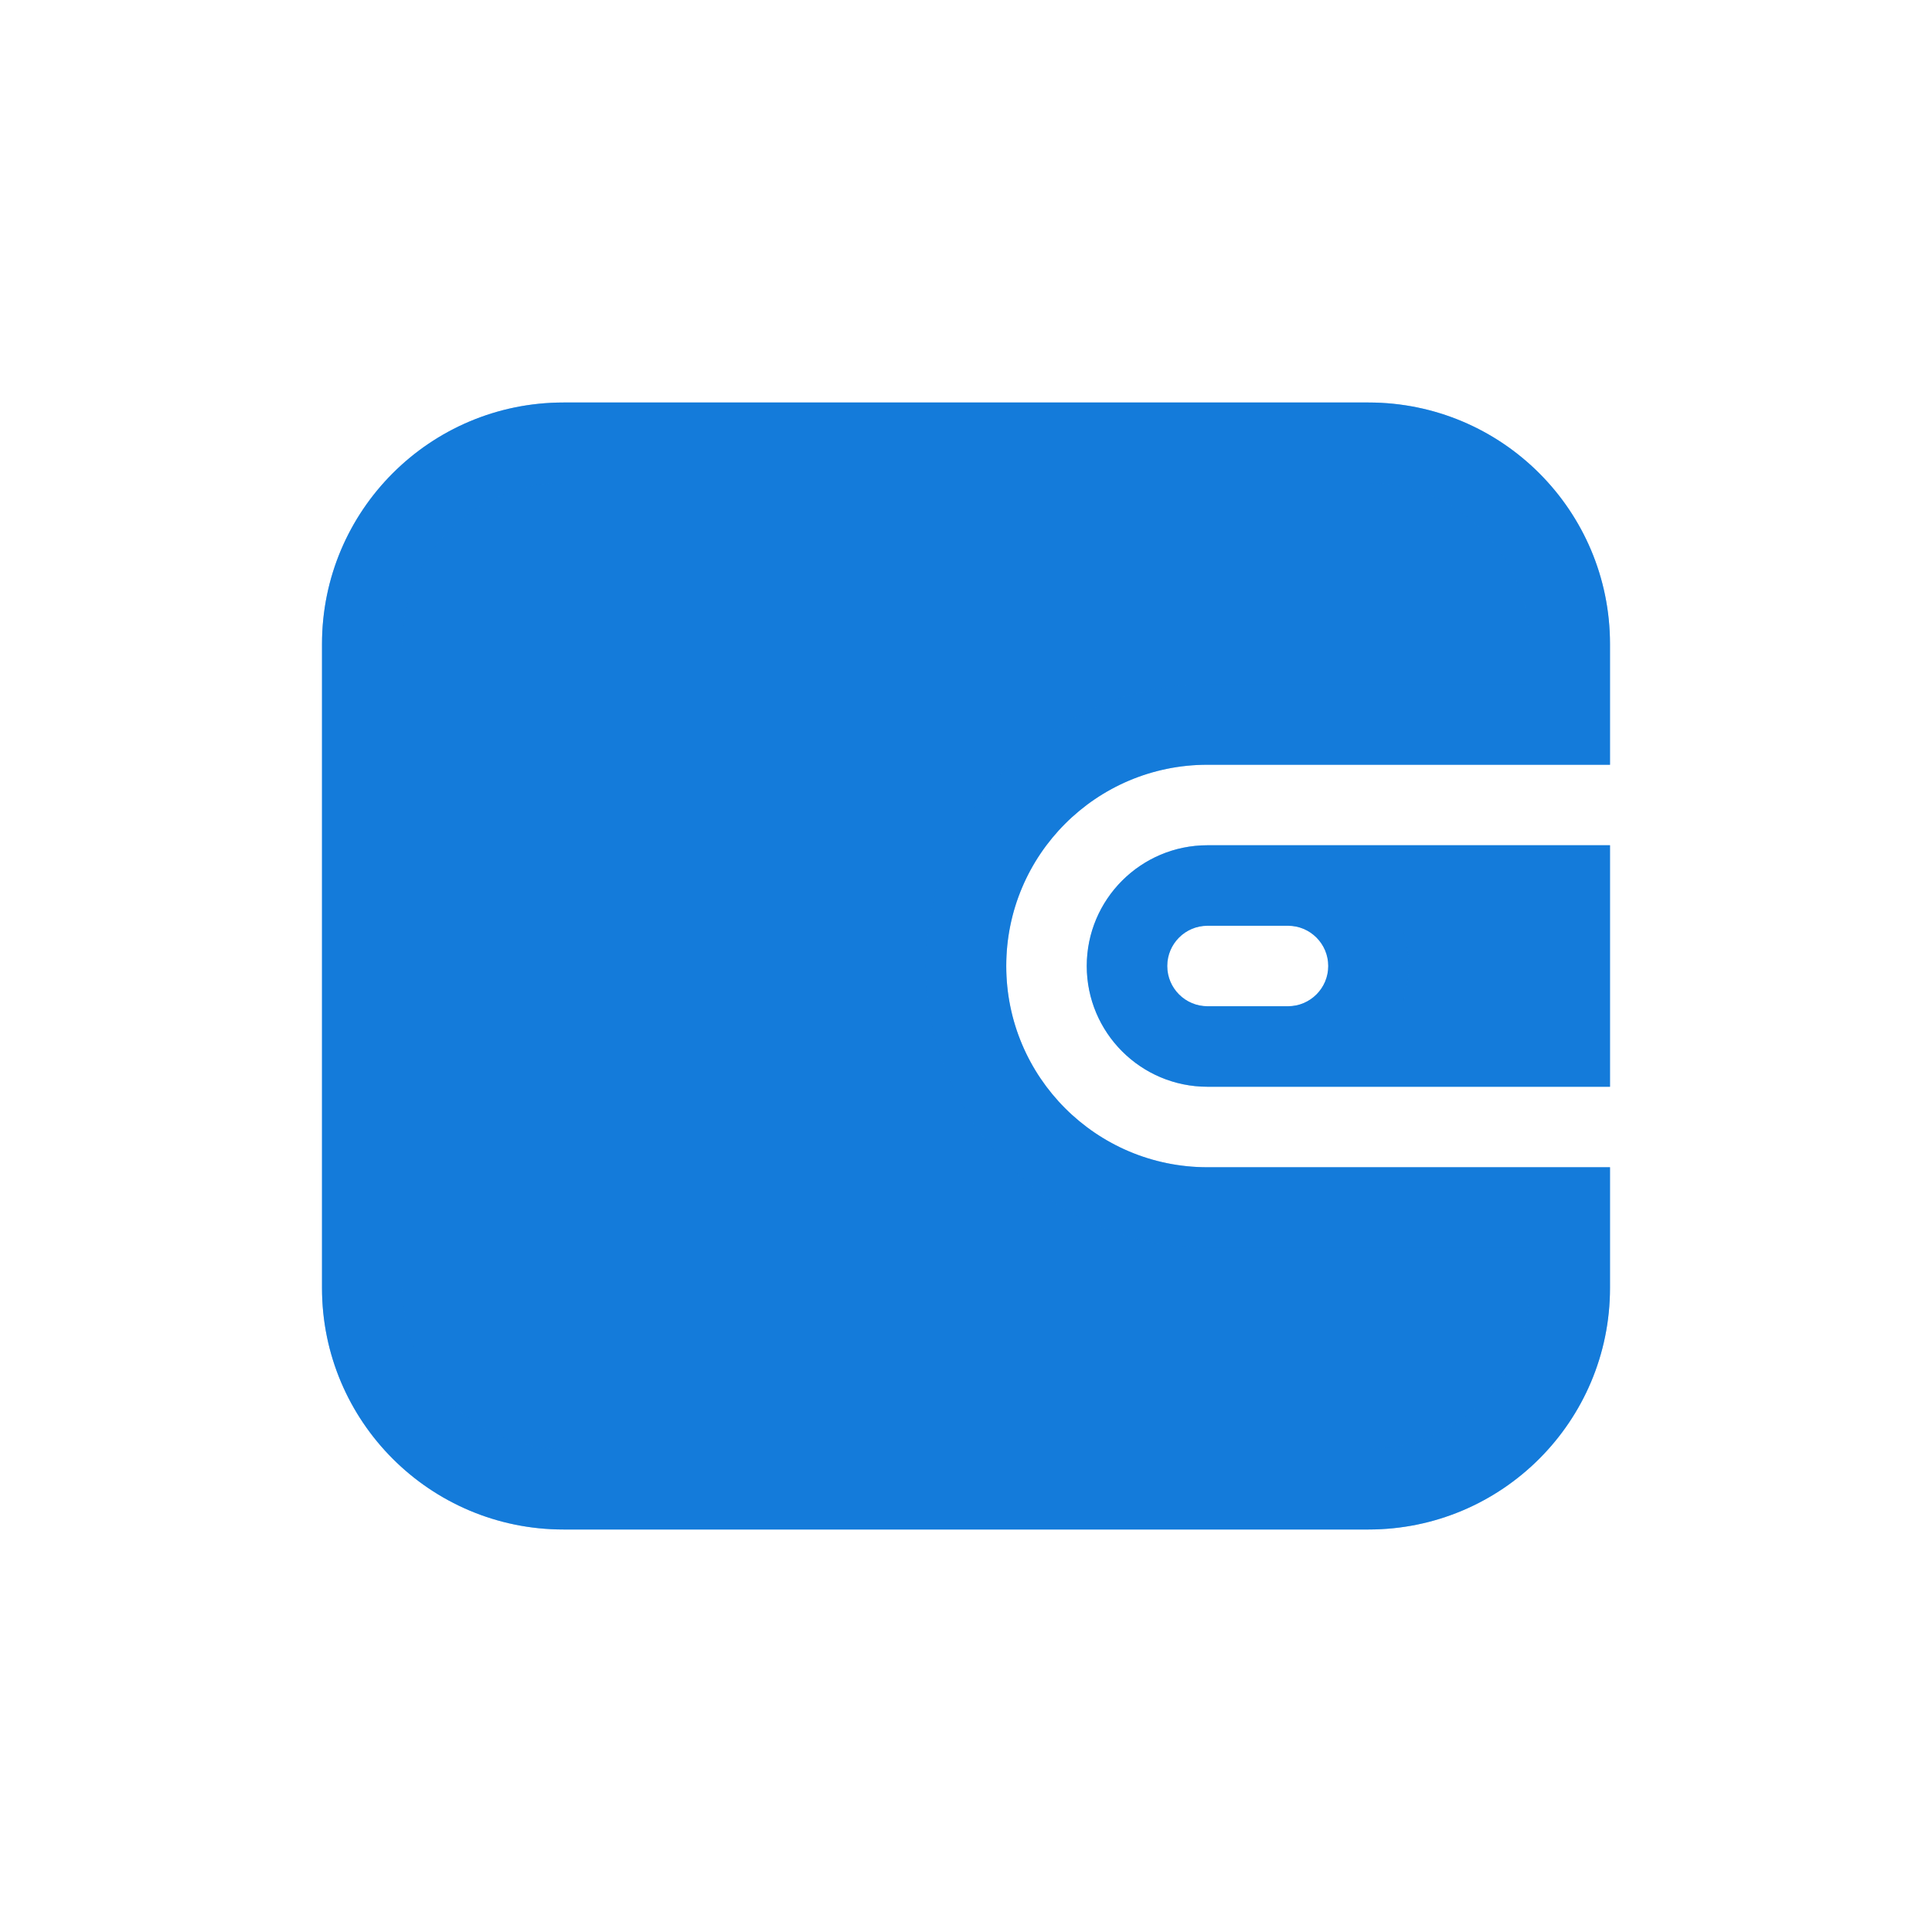
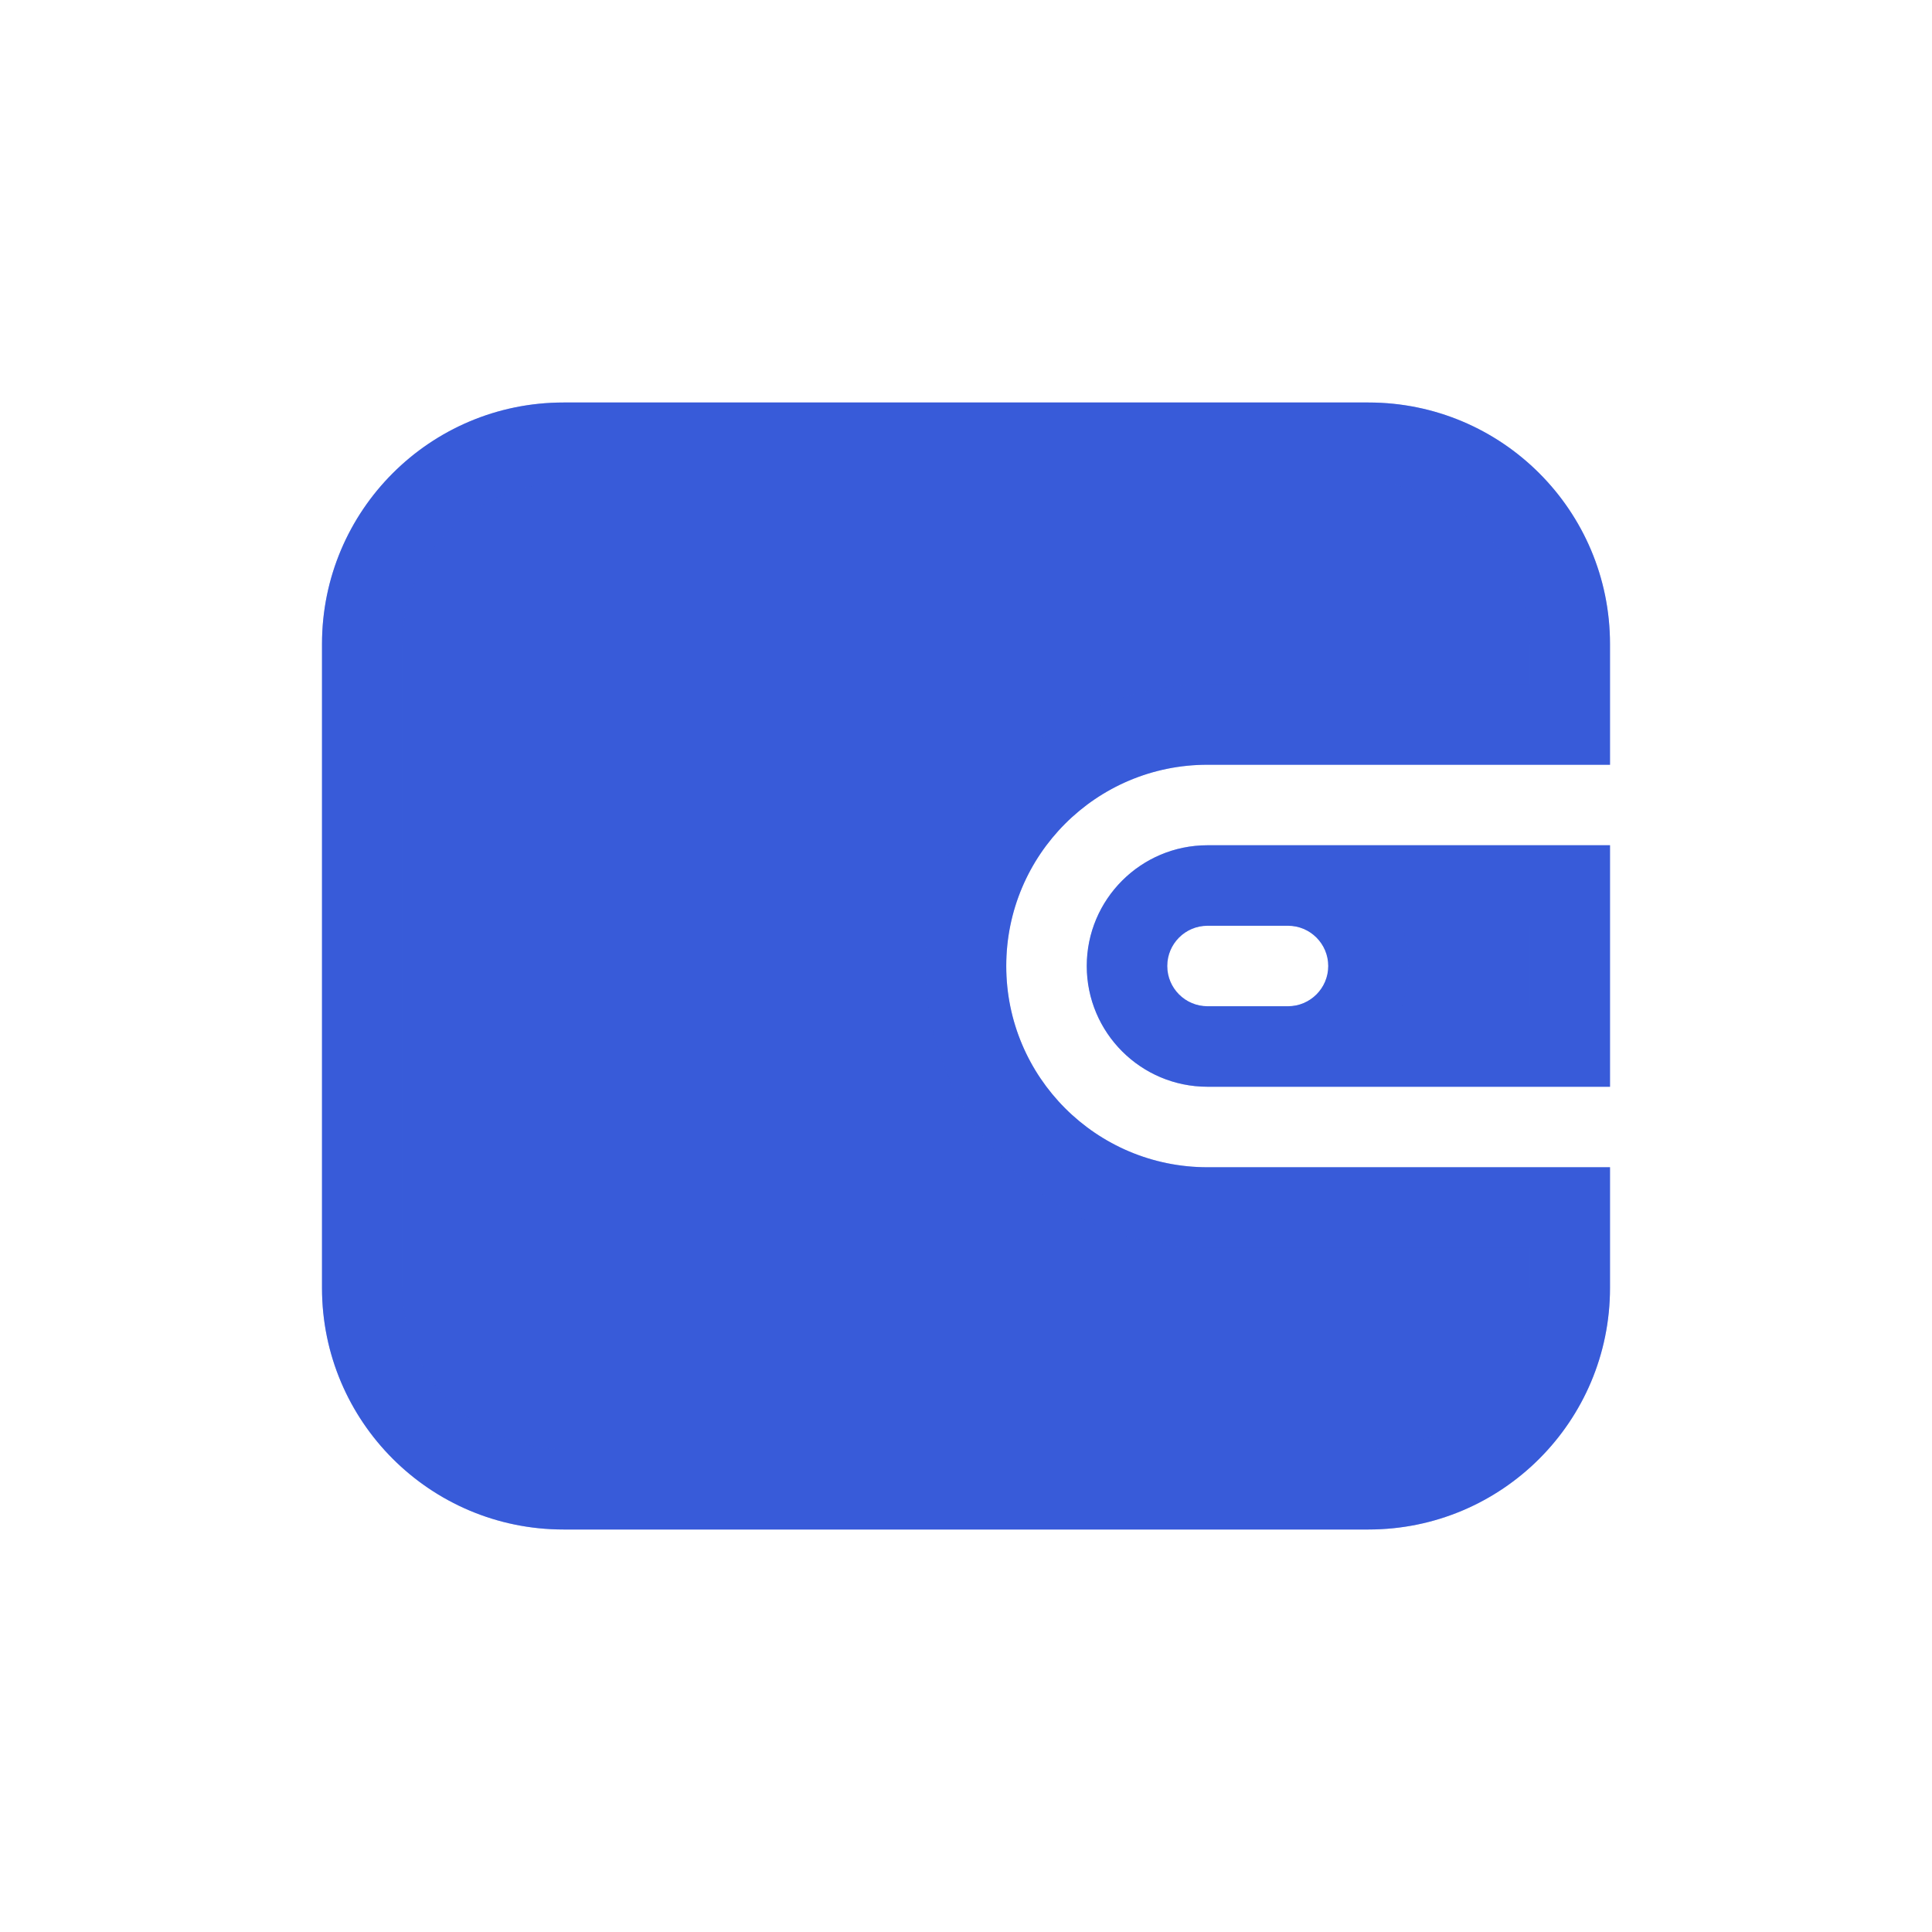
<svg xmlns="http://www.w3.org/2000/svg" width="24" height="24" viewBox="0 0 24 24" fill="none">
-   <mask id="path-1-inside-1_721_64729" fill="#147BDA">
+   <mask id="path-1-inside-1_721_64729" fill="#385bd9">
    <path fill-rule="evenodd" clip-rule="evenodd" d="M4 8C4 6.343 5.343 5 7 5H17C18.657 5 20 6.343 20 8V9.5H15C13.619 9.5 12.5 10.619 12.5 12C12.5 13.381 13.619 14.5 15 14.5H20V16C20 17.657 18.657 19 17 19H7C5.343 19 4 17.657 4 16V8ZM15 10.5H20V13.5H15C14.172 13.5 13.5 12.828 13.5 12C13.5 11.172 14.172 10.5 15 10.5ZM15 11.5C14.724 11.5 14.5 11.724 14.5 12C14.5 12.276 14.724 12.5 15 12.5H16C16.276 12.5 16.5 12.276 16.5 12C16.5 11.724 16.276 11.5 16 11.5H15Z" />
  </mask>
-   <path fill-rule="evenodd" clip-rule="evenodd" d="M4 8C4 6.343 5.343 5 7 5H17C18.657 5 20 6.343 20 8V9.5H15C13.619 9.5 12.5 10.619 12.5 12C12.5 13.381 13.619 14.5 15 14.5H20V16C20 17.657 18.657 19 17 19H7C5.343 19 4 17.657 4 16V8ZM15 10.5H20V13.5H15C14.172 13.5 13.5 12.828 13.5 12C13.5 11.172 14.172 10.5 15 10.5ZM15 11.5C14.724 11.5 14.5 11.724 14.5 12C14.5 12.276 14.724 12.5 15 12.5H16C16.276 12.5 16.5 12.276 16.5 12C16.5 11.724 16.276 11.5 16 11.5H15Z" fill="#147BDA" />
-   <path d="M20 9.5V10.5H21V9.5H20ZM20 14.5H21V13.5H20V14.5ZM20 10.5H21V9.5H20V10.5ZM20 13.5V14.5H21V13.5H20ZM7 4C4.791 4 3 5.791 3 8H5C5 6.895 5.895 6 7 6V4ZM17 4H7V6H17V4ZM21 8C21 5.791 19.209 4 17 4V6C18.105 6 19 6.895 19 8H21ZM21 9.5V8H19V9.5H21ZM15 10.5H20V8.5H15V10.5ZM13.5 12C13.5 11.172 14.172 10.5 15 10.5V8.5C13.067 8.5 11.5 10.067 11.5 12H13.5ZM15 13.5C14.172 13.5 13.5 12.828 13.5 12H11.5C11.5 13.933 13.067 15.5 15 15.5V13.5ZM20 13.5H15V15.5H20V13.5ZM21 16V14.5H19V16H21ZM17 20C19.209 20 21 18.209 21 16H19C19 17.105 18.105 18 17 18V20ZM7 20H17V18H7V20ZM3 16C3 18.209 4.791 20 7 20V18C5.895 18 5 17.105 5 16H3ZM3 8V16H5V8H3ZM20 9.5H15V11.5H20V9.5ZM21 13.5V10.5H19V13.5H21ZM15 14.5H20V12.5H15V14.5ZM12.5 12C12.5 13.381 13.619 14.5 15 14.5V12.5C14.724 12.5 14.5 12.276 14.5 12H12.5ZM15 9.5C13.619 9.5 12.5 10.619 12.5 12H14.5C14.5 11.724 14.724 11.5 15 11.5V9.5ZM15.5 12C15.5 12.276 15.276 12.5 15 12.5V10.5C14.172 10.5 13.5 11.172 13.5 12H15.5ZM15 11.5C15.276 11.5 15.5 11.724 15.5 12H13.5C13.5 12.828 14.172 13.5 15 13.5V11.5ZM16 11.5H15V13.5H16V11.5ZM15.5 12C15.5 11.724 15.724 11.5 16 11.5V13.5C16.828 13.5 17.5 12.828 17.5 12H15.5ZM16 12.5C15.724 12.5 15.5 12.276 15.5 12H17.5C17.5 11.172 16.828 10.5 16 10.5V12.5ZM15 12.5H16V10.5H15V12.5Z" fill="#147BDA" mask="url(#path-1-inside-1_721_64729)" />
+   <path fill-rule="evenodd" clip-rule="evenodd" d="M4 8C4 6.343 5.343 5 7 5H17C18.657 5 20 6.343 20 8V9.5H15C13.619 9.5 12.5 10.619 12.5 12C12.5 13.381 13.619 14.5 15 14.5H20V16C20 17.657 18.657 19 17 19H7C5.343 19 4 17.657 4 16V8ZM15 10.5H20V13.5H15C14.172 13.5 13.5 12.828 13.5 12C13.5 11.172 14.172 10.5 15 10.5ZM15 11.5C14.724 11.5 14.5 11.724 14.5 12C14.5 12.276 14.724 12.5 15 12.5H16C16.276 12.5 16.5 12.276 16.5 12C16.5 11.724 16.276 11.5 16 11.5H15Z" fill="#385bd9" />
+   <path d="M20 9.5V10.5H21V9.5H20ZM20 14.5H21V13.5H20V14.5ZM20 10.5H21V9.5H20V10.5ZM20 13.5V14.5H21V13.5H20ZM7 4C4.791 4 3 5.791 3 8H5C5 6.895 5.895 6 7 6V4ZM17 4H7V6H17V4ZM21 8C21 5.791 19.209 4 17 4V6C18.105 6 19 6.895 19 8H21ZM21 9.5V8H19V9.5H21ZM15 10.5H20V8.5H15V10.5ZM13.5 12C13.5 11.172 14.172 10.5 15 10.5V8.5C13.067 8.5 11.5 10.067 11.5 12H13.5ZM15 13.5C14.172 13.5 13.5 12.828 13.5 12H11.5C11.5 13.933 13.067 15.5 15 15.5V13.5ZM20 13.5H15V15.5H20V13.5ZM21 16V14.5H19V16H21ZM17 20C19.209 20 21 18.209 21 16H19C19 17.105 18.105 18 17 18V20ZM7 20H17V18H7V20ZM3 16C3 18.209 4.791 20 7 20V18C5.895 18 5 17.105 5 16H3ZM3 8V16H5V8H3ZM20 9.5H15V11.5H20V9.5ZM21 13.5V10.5H19V13.5H21ZM15 14.5H20V12.5H15V14.5ZM12.5 12C12.5 13.381 13.619 14.5 15 14.5V12.5C14.724 12.5 14.5 12.276 14.5 12H12.5ZM15 9.5C13.619 9.5 12.5 10.619 12.5 12H14.5C14.5 11.724 14.724 11.5 15 11.5V9.5ZM15.5 12C15.5 12.276 15.276 12.5 15 12.5V10.5C14.172 10.5 13.5 11.172 13.5 12H15.5ZM15 11.5C15.276 11.5 15.5 11.724 15.5 12H13.5C13.5 12.828 14.172 13.5 15 13.5V11.5ZM16 11.5H15V13.5H16V11.5ZM15.5 12C15.5 11.724 15.724 11.5 16 11.5V13.5C16.828 13.5 17.5 12.828 17.5 12H15.5ZM16 12.5C15.724 12.5 15.5 12.276 15.5 12H17.5C17.5 11.172 16.828 10.5 16 10.5V12.5ZM15 12.5H16V10.5H15V12.5Z" fill="#385bd9" mask="url(#path-1-inside-1_721_64729)" />
</svg>
